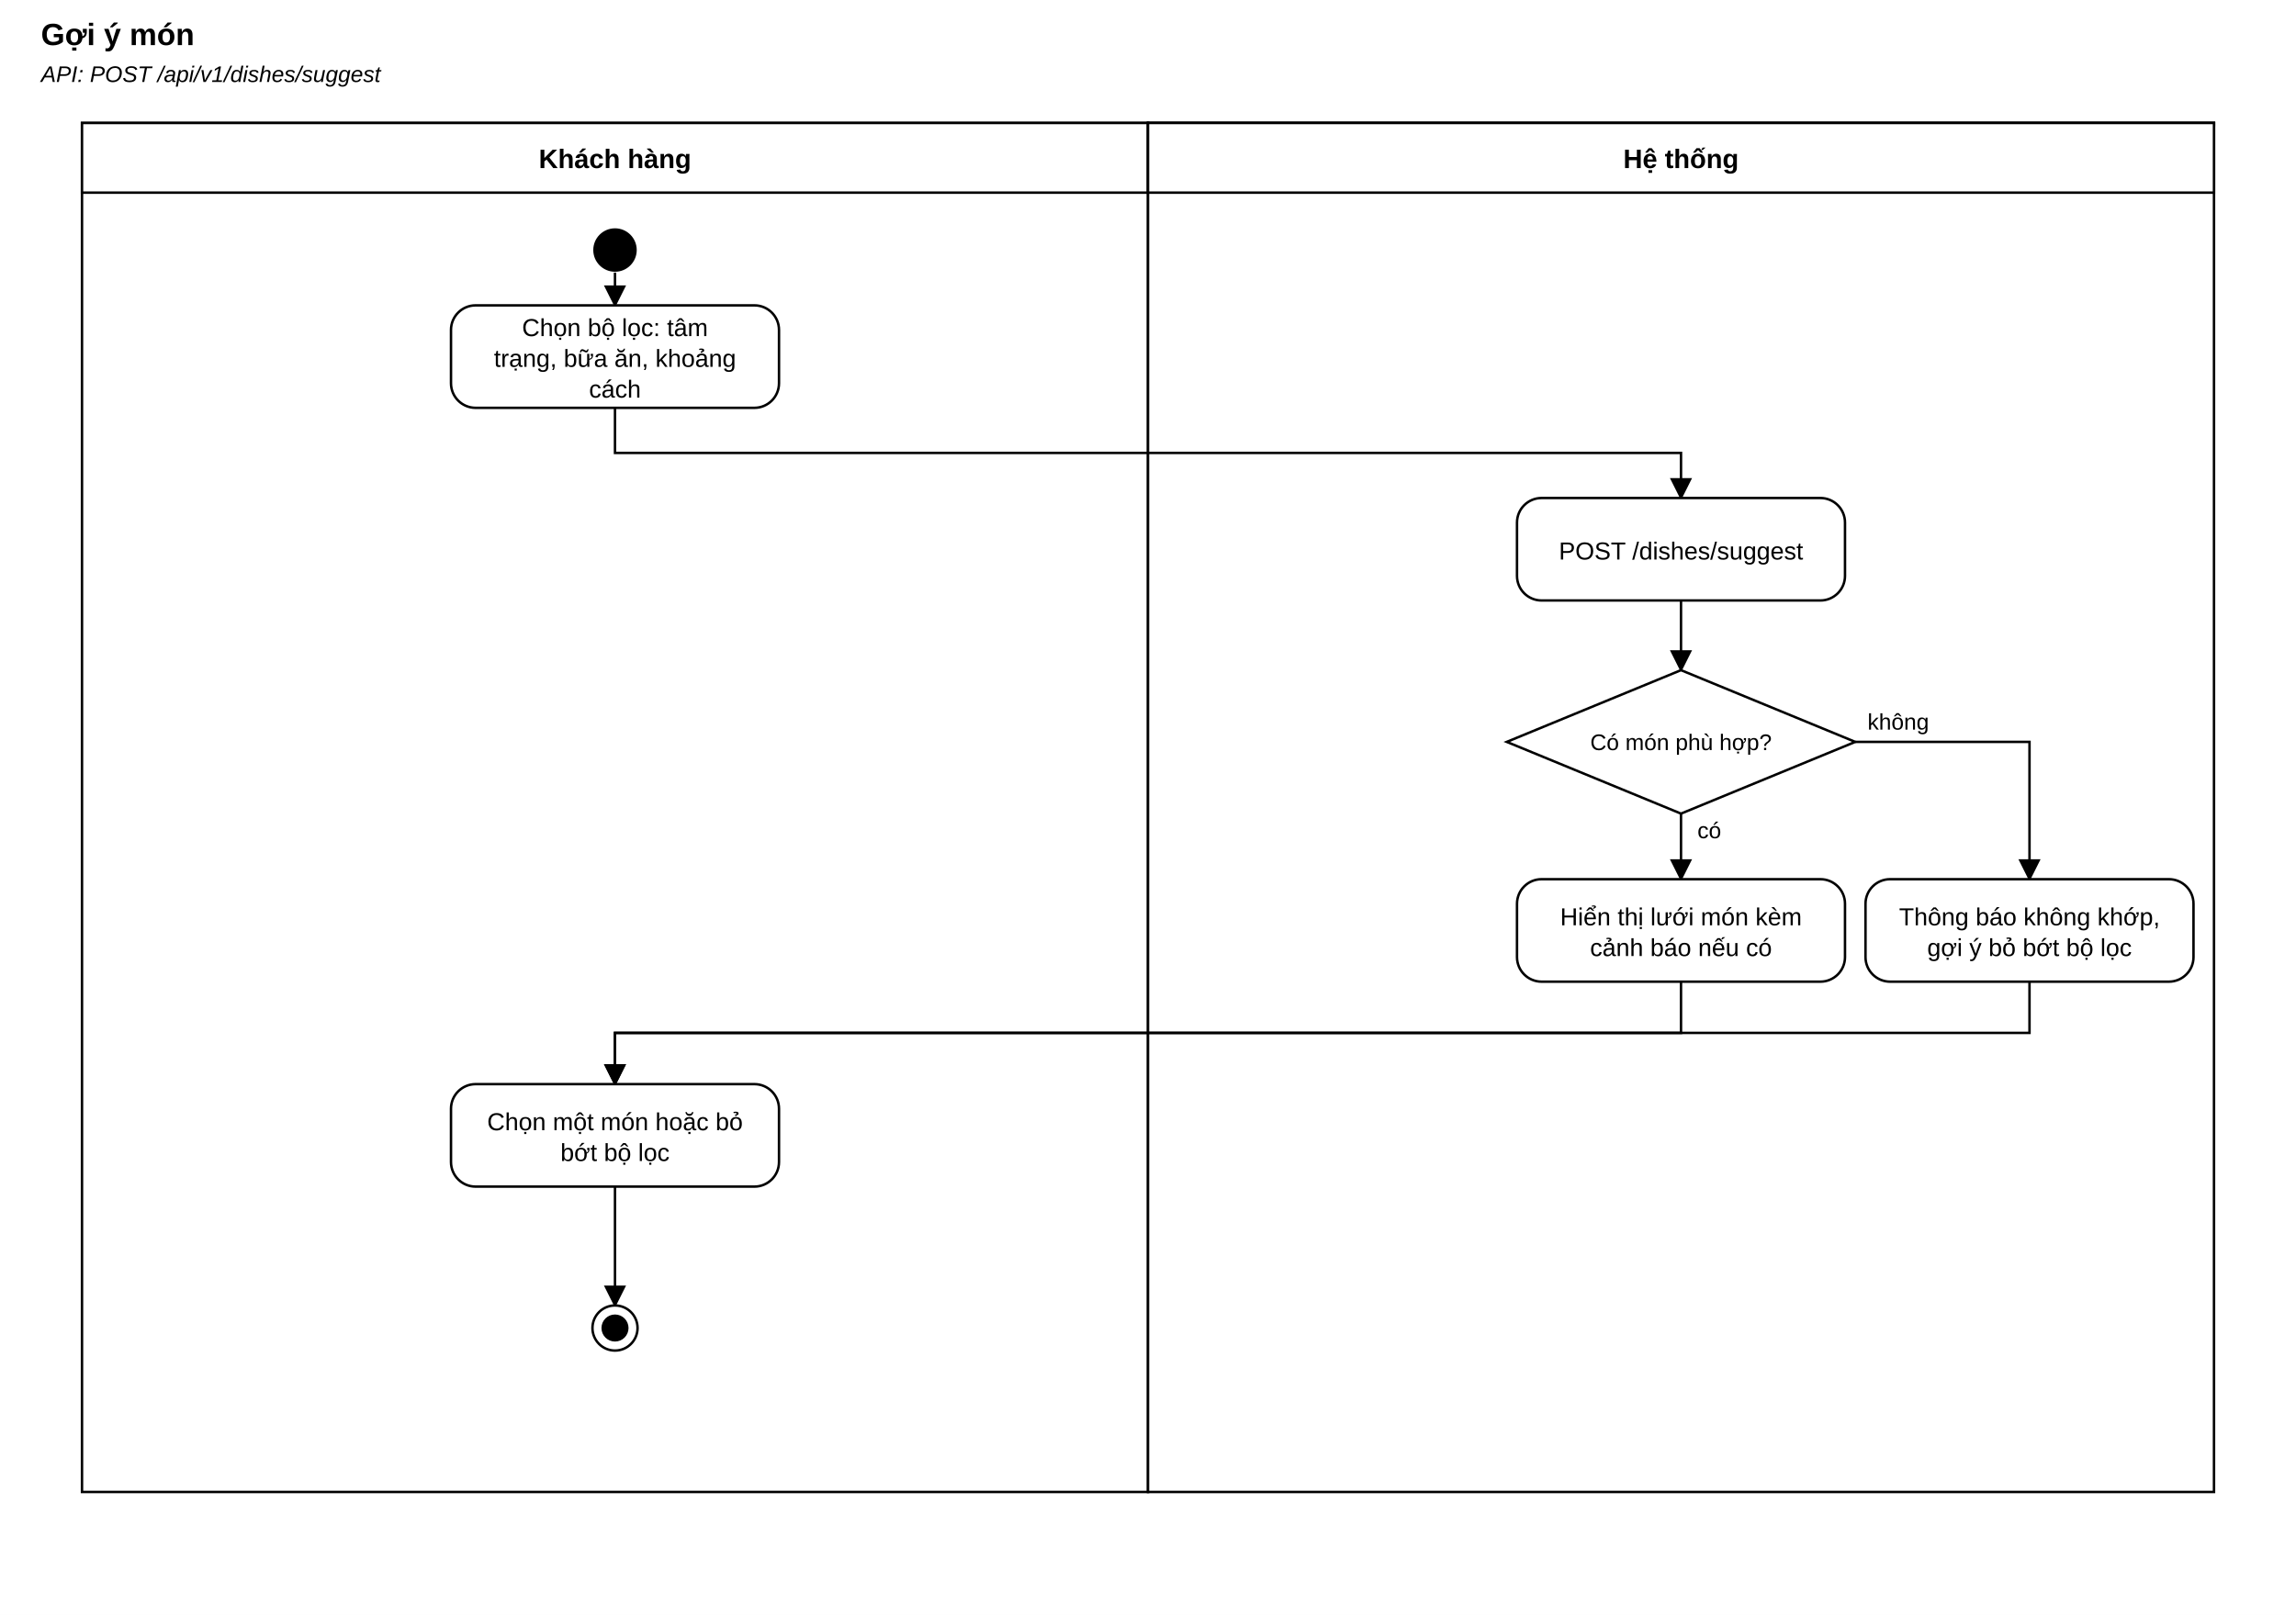
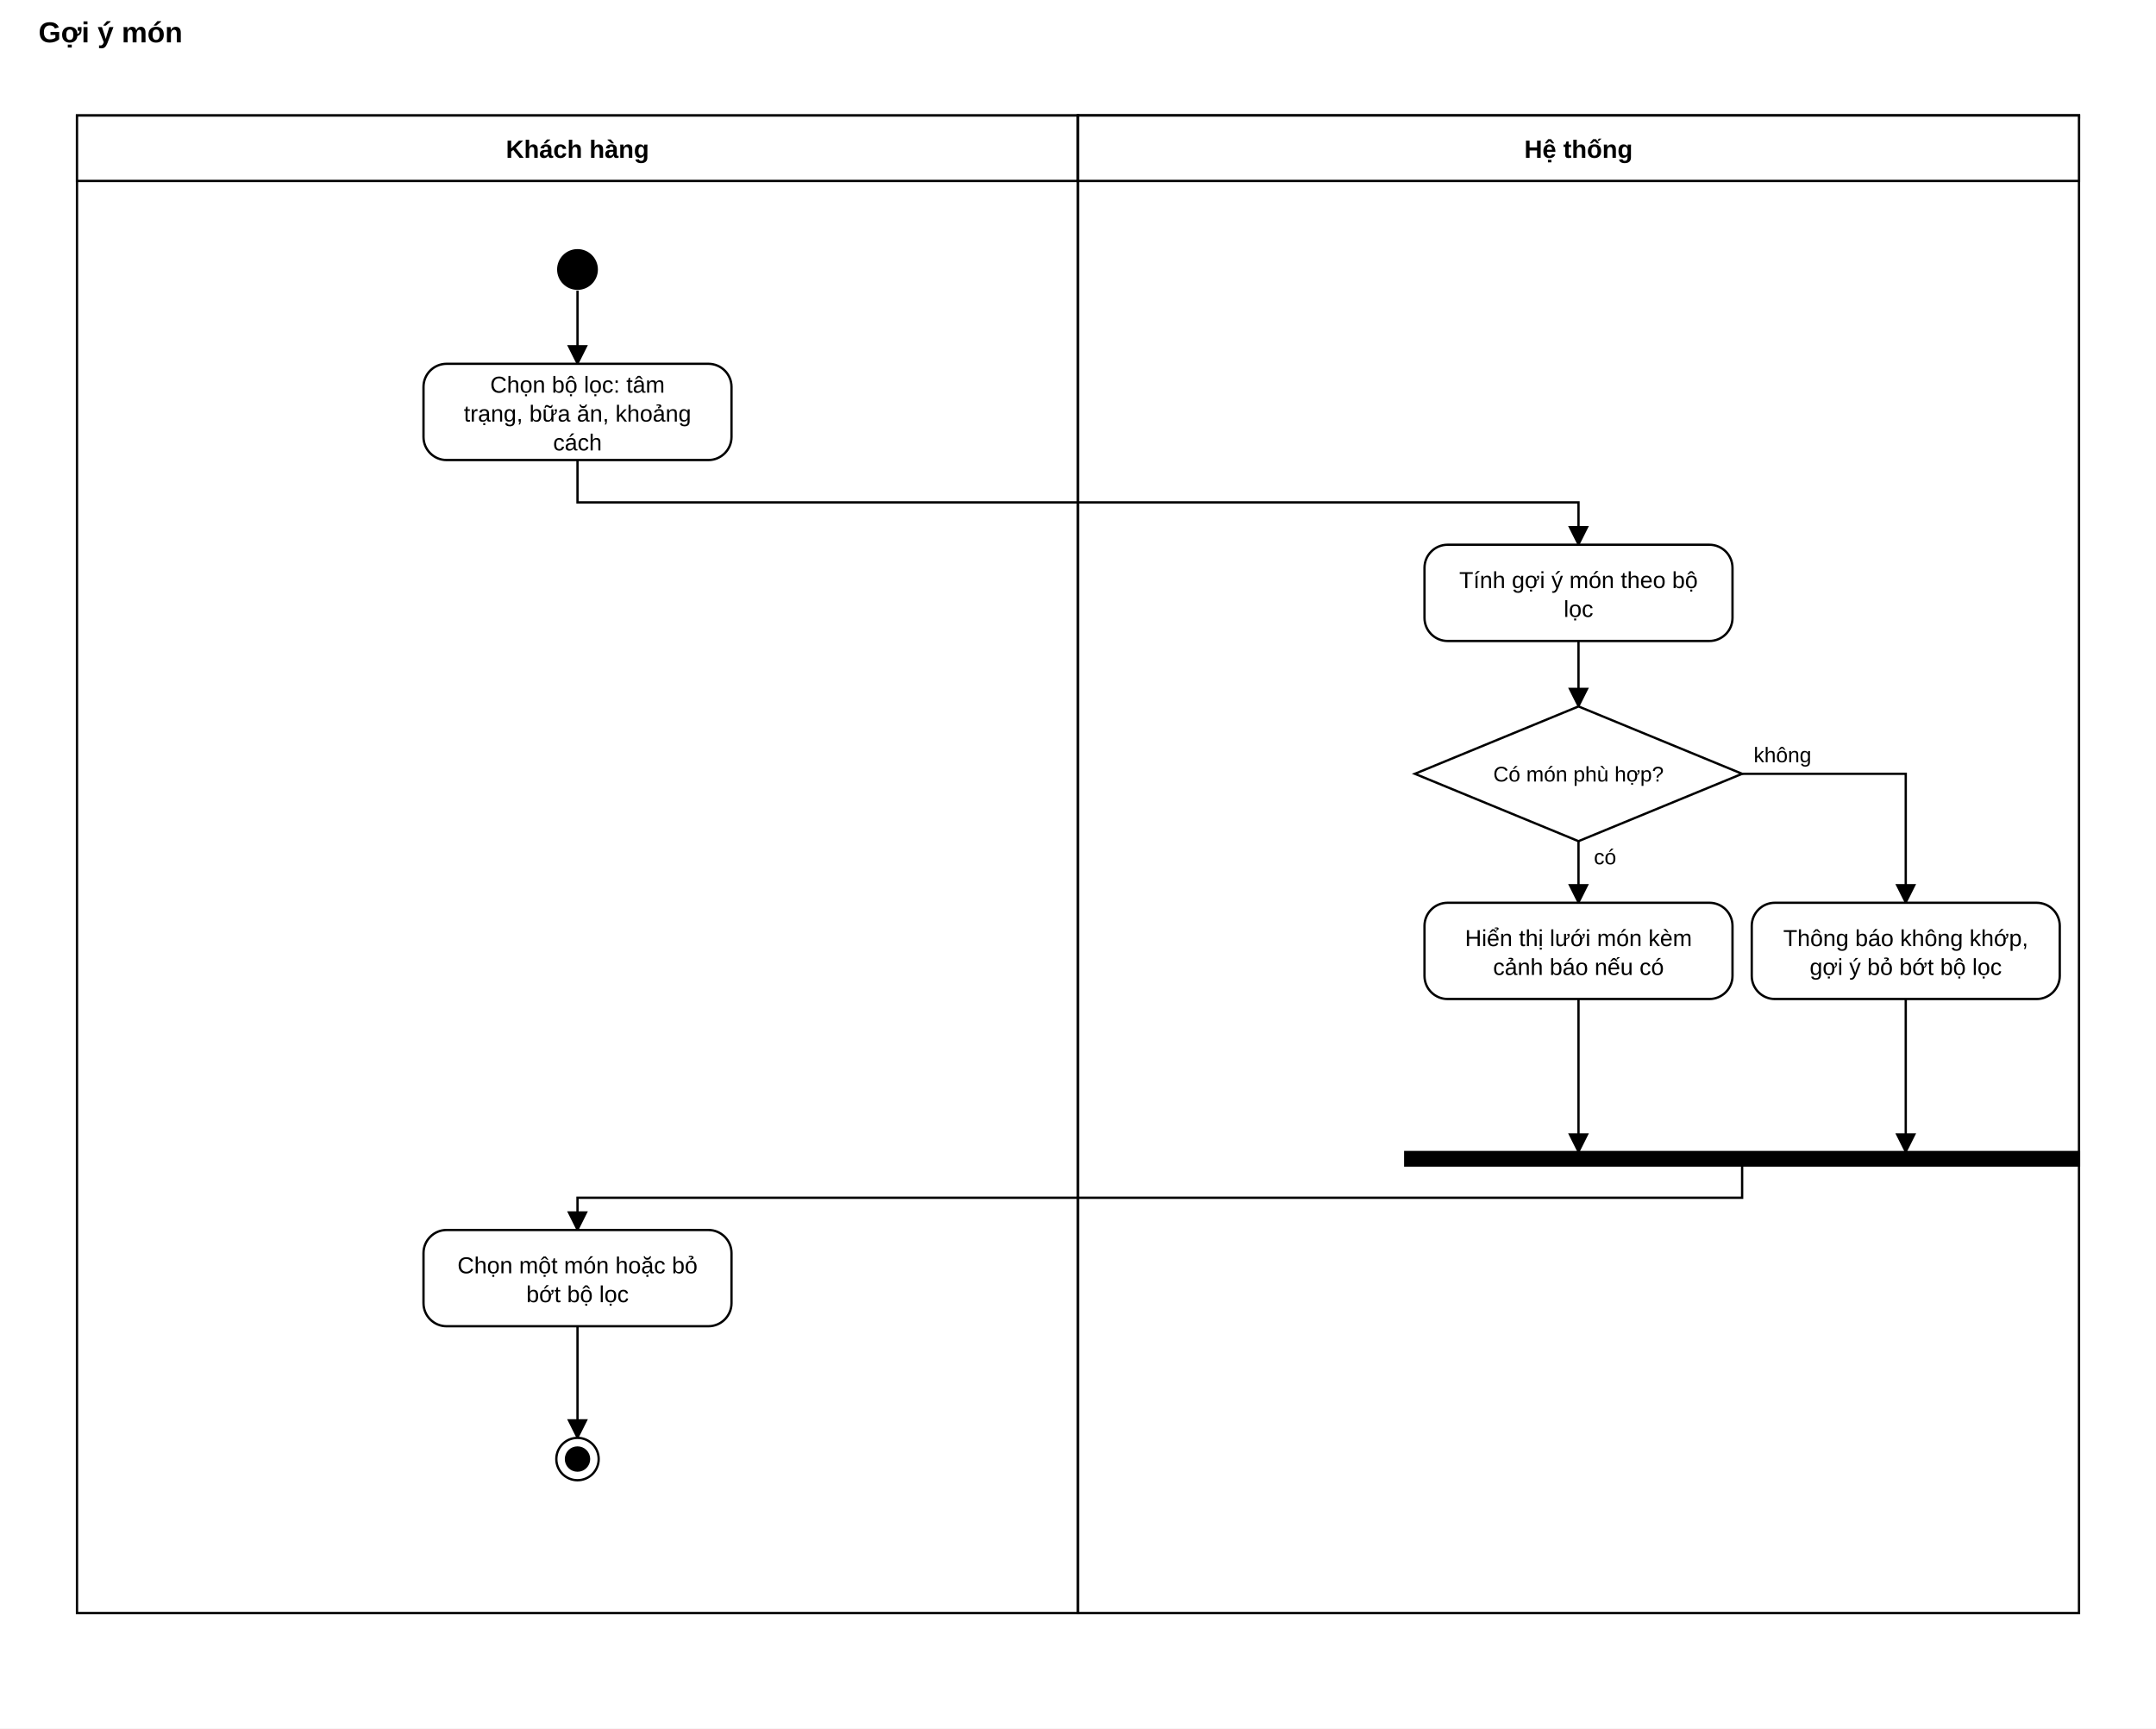
- <svg xmlns="http://www.w3.org/2000/svg" width="1120" height="788" viewBox="0 0 1120 788">
+ <svg xmlns="http://www.w3.org/2000/svg" width="1120" height="898" viewBox="0 0 1120 898">
  <defs>
    <marker id="dac" viewBox="0 0 10 10" refX="9" refY="5" markerWidth="9" markerHeight="9" orient="auto">
      <path d="M0,0 L10,5 L0,10 z" fill="#000" />
    </marker>
    <marker id="ho" viewBox="0 0 12 12" refX="11" refY="6" markerWidth="11" markerHeight="11" orient="auto">
      <path d="M1,1 L11,6 L1,11" fill="none" stroke="#000" stroke-width="1.2" />
    </marker>
  </defs>
  <rect width="100%" height="100%" fill="#fff" />
  <text x="20" y="22" font-family="Arial, Helvetica, sans-serif" font-size="15" text-anchor="start" font-weight="bold" fill="#000">Gợi ý món</text>
-   <text x="20" y="40" font-family="Arial, Helvetica, sans-serif" font-size="11" text-anchor="start" font-weight="normal" fill="#000" font-style="italic">API: POST /api/v1/dishes/suggest</text>
  <rect x="560" y="60" width="520" height="1" rx="0" fill="#fff" stroke="#000" stroke-width="1.2" />
-   <rect x="40" y="60" width="520" height="668" rx="0" fill="#fff" stroke="#000" stroke-width="1.2" />
+   <rect x="40" y="60" width="520" height="778" rx="0" fill="#fff" stroke="#000" stroke-width="1.2" />
  <rect x="40" y="60" width="520" height="34" rx="0" fill="#fff" stroke="#000" stroke-width="1.2" />
  <text x="300.0" y="82" font-family="Arial, Helvetica, sans-serif" font-size="13" text-anchor="middle" font-weight="bold" fill="#000">Khách hàng</text>
-   <rect x="560" y="60" width="520" height="668" rx="0" fill="#fff" stroke="#000" stroke-width="1.2" />
+   <rect x="560" y="60" width="520" height="778" rx="0" fill="#fff" stroke="#000" stroke-width="1.2" />
  <rect x="560" y="60" width="520" height="34" rx="0" fill="#fff" stroke="#000" stroke-width="1.2" />
  <text x="820.0" y="82" font-family="Arial, Helvetica, sans-serif" font-size="13" text-anchor="middle" font-weight="bold" fill="#000">Hệ thống</text>
-   <line x1="300" y1="133.0" x2="300" y2="149.0" stroke="#000" stroke-width="1.2" marker-end="url(#dac)" />
-   <path d="M 300 199.0 V 221.0 H 820 V 243.0" fill="none" stroke="#000" stroke-width="1.2" marker-end="url(#dac)" />
-   <line x1="820" y1="293.0" x2="820" y2="327.0" stroke="#000" stroke-width="1.2" marker-end="url(#dac)" />
-   <line x1="820" y1="397.0" x2="820" y2="429.0" stroke="#000" stroke-width="1.2" marker-end="url(#dac)" />
-   <text x="828" y="409.0" font-family="Arial, Helvetica, sans-serif" font-size="11" text-anchor="start" font-weight="normal" fill="#000">có</text>
-   <path d="M 905.0 362 H 990 V 429.0" fill="none" stroke="#000" stroke-width="1.2" marker-end="url(#dac)" />
-   <text x="911.0" y="356" font-family="Arial, Helvetica, sans-serif" font-size="11" text-anchor="start" font-weight="normal" fill="#000">không</text>
-   <path d="M 820 479.0 V 504.0 H 300 V 529.0" fill="none" stroke="#000" stroke-width="1.2" marker-end="url(#dac)" />
-   <path d="M 990 479.0 V 504.0 H 300 V 529.0" fill="none" stroke="#000" stroke-width="1.2" marker-end="url(#dac)" />
-   <line x1="300" y1="579.0" x2="300" y2="637.0" stroke="#000" stroke-width="1.2" marker-end="url(#dac)" />
-   <circle cx="300" cy="122" r="10" fill="#000" stroke="#000" stroke-width="1.2" />
-   <rect x="220.0" y="149.0" width="160" height="50" rx="12" fill="#fff" stroke="#000" stroke-width="1.2" />
-   <text x="300" y="164.0" font-family="Arial, Helvetica, sans-serif" font-size="12" text-anchor="middle" font-weight="normal" fill="#000">Chọn bộ lọc: tâm</text>
-   <text x="300" y="179.0" font-family="Arial, Helvetica, sans-serif" font-size="12" text-anchor="middle" font-weight="normal" fill="#000">trạng, bữa ăn, khoảng</text>
-   <text x="300" y="194.0" font-family="Arial, Helvetica, sans-serif" font-size="12" text-anchor="middle" font-weight="normal" fill="#000">cách</text>
-   <rect x="740.0" y="243.0" width="160" height="50" rx="12" fill="#fff" stroke="#000" stroke-width="1.2" />
-   <text x="820" y="273.0" font-family="Arial, Helvetica, sans-serif" font-size="12" text-anchor="middle" font-weight="normal" fill="#000">POST /dishes/suggest</text>
-   <path d="M 820 327.0 L 905.0 362 L 820 397.0 L 735.0 362 Z" fill="#fff" stroke="#000" stroke-width="1.2" />
-   <text x="820" y="366" font-family="Arial, Helvetica, sans-serif" font-size="11" text-anchor="middle" font-weight="normal" fill="#000">Có món phù hợp?</text>
-   <rect x="740.0" y="429.0" width="160" height="50" rx="12" fill="#fff" stroke="#000" stroke-width="1.2" />
-   <text x="820" y="451.5" font-family="Arial, Helvetica, sans-serif" font-size="12" text-anchor="middle" font-weight="normal" fill="#000">Hiển thị lưới món kèm</text>
-   <text x="820" y="466.5" font-family="Arial, Helvetica, sans-serif" font-size="12" text-anchor="middle" font-weight="normal" fill="#000">cảnh báo nếu có</text>
-   <rect x="910.0" y="429.0" width="160" height="50" rx="12" fill="#fff" stroke="#000" stroke-width="1.2" />
-   <text x="990" y="451.5" font-family="Arial, Helvetica, sans-serif" font-size="12" text-anchor="middle" font-weight="normal" fill="#000">Thông báo không khớp,</text>
-   <text x="990" y="466.5" font-family="Arial, Helvetica, sans-serif" font-size="12" text-anchor="middle" font-weight="normal" fill="#000">gợi ý bỏ bớt bộ lọc</text>
-   <rect x="220.0" y="529.0" width="160" height="50" rx="12" fill="#fff" stroke="#000" stroke-width="1.2" />
-   <text x="300" y="551.5" font-family="Arial, Helvetica, sans-serif" font-size="12" text-anchor="middle" font-weight="normal" fill="#000">Chọn một món hoặc bỏ</text>
-   <text x="300" y="566.5" font-family="Arial, Helvetica, sans-serif" font-size="12" text-anchor="middle" font-weight="normal" fill="#000">bớt bộ lọc</text>
-   <circle cx="300" cy="648" r="11" fill="#fff" stroke="#000" stroke-width="1.2" />
-   <circle cx="300" cy="648" r="6" fill="#000" stroke="#000" stroke-width="1.2" />
+   <line x1="300" y1="151.0" x2="300" y2="189.0" stroke="#000" stroke-width="1.2" marker-end="url(#dac)" />
+   <path d="M 300 239.0 V 261.0 H 820 V 283.0" fill="none" stroke="#000" stroke-width="1.2" marker-end="url(#dac)" />
+   <line x1="820" y1="333.0" x2="820" y2="367.0" stroke="#000" stroke-width="1.2" marker-end="url(#dac)" />
+   <line x1="820" y1="437.0" x2="820" y2="469.0" stroke="#000" stroke-width="1.2" marker-end="url(#dac)" />
+   <text x="828" y="449.0" font-family="Arial, Helvetica, sans-serif" font-size="11" text-anchor="start" font-weight="normal" fill="#000">có</text>
+   <path d="M 905.0 402 H 990 V 469.0" fill="none" stroke="#000" stroke-width="1.2" marker-end="url(#dac)" />
+   <text x="911.0" y="396" font-family="Arial, Helvetica, sans-serif" font-size="11" text-anchor="start" font-weight="normal" fill="#000">không</text>
+   <line x1="820" y1="519.0" x2="820" y2="598.5" stroke="#000" stroke-width="1.2" marker-end="url(#dac)" />
+   <line x1="990" y1="519.0" x2="990" y2="598.5" stroke="#000" stroke-width="1.2" marker-end="url(#dac)" />
+   <path d="M 905.0 605.5 V 622.25 H 300 V 639.0" fill="none" stroke="#000" stroke-width="1.2" marker-end="url(#dac)" />
+   <line x1="300" y1="689.0" x2="300" y2="747.0" stroke="#000" stroke-width="1.2" marker-end="url(#dac)" />
+   <circle cx="300" cy="140" r="10" fill="#000" stroke="#000" stroke-width="1.2" />
+   <rect x="220.0" y="189.0" width="160" height="50" rx="12" fill="#fff" stroke="#000" stroke-width="1.2" />
+   <text x="300" y="204.0" font-family="Arial, Helvetica, sans-serif" font-size="12" text-anchor="middle" font-weight="normal" fill="#000">Chọn bộ lọc: tâm</text>
+   <text x="300" y="219.0" font-family="Arial, Helvetica, sans-serif" font-size="12" text-anchor="middle" font-weight="normal" fill="#000">trạng, bữa ăn, khoảng</text>
+   <text x="300" y="234.0" font-family="Arial, Helvetica, sans-serif" font-size="12" text-anchor="middle" font-weight="normal" fill="#000">cách</text>
+   <rect x="740.0" y="283.0" width="160" height="50" rx="12" fill="#fff" stroke="#000" stroke-width="1.2" />
+   <text x="820" y="305.5" font-family="Arial, Helvetica, sans-serif" font-size="12" text-anchor="middle" font-weight="normal" fill="#000">Tính gợi ý món theo bộ</text>
+   <text x="820" y="320.5" font-family="Arial, Helvetica, sans-serif" font-size="12" text-anchor="middle" font-weight="normal" fill="#000">lọc</text>
+   <path d="M 820 367.0 L 905.0 402 L 820 437.0 L 735.0 402 Z" fill="#fff" stroke="#000" stroke-width="1.2" />
+   <text x="820" y="406" font-family="Arial, Helvetica, sans-serif" font-size="11" text-anchor="middle" font-weight="normal" fill="#000">Có món phù hợp?</text>
+   <rect x="740.0" y="469.0" width="160" height="50" rx="12" fill="#fff" stroke="#000" stroke-width="1.2" />
+   <text x="820" y="491.5" font-family="Arial, Helvetica, sans-serif" font-size="12" text-anchor="middle" font-weight="normal" fill="#000">Hiển thị lưới món kèm</text>
+   <text x="820" y="506.5" font-family="Arial, Helvetica, sans-serif" font-size="12" text-anchor="middle" font-weight="normal" fill="#000">cảnh báo nếu có</text>
+   <rect x="910.0" y="469.0" width="160" height="50" rx="12" fill="#fff" stroke="#000" stroke-width="1.2" />
+   <text x="990" y="491.5" font-family="Arial, Helvetica, sans-serif" font-size="12" text-anchor="middle" font-weight="normal" fill="#000">Thông báo không khớp,</text>
+   <text x="990" y="506.5" font-family="Arial, Helvetica, sans-serif" font-size="12" text-anchor="middle" font-weight="normal" fill="#000">gợi ý bỏ bớt bộ lọc</text>
+   <rect x="730.0" y="598.5" width="350" height="7" rx="0" fill="#000" stroke="#000" stroke-width="1.2" />
+   <rect x="220.0" y="639.0" width="160" height="50" rx="12" fill="#fff" stroke="#000" stroke-width="1.2" />
+   <text x="300" y="661.5" font-family="Arial, Helvetica, sans-serif" font-size="12" text-anchor="middle" font-weight="normal" fill="#000">Chọn một món hoặc bỏ</text>
+   <text x="300" y="676.5" font-family="Arial, Helvetica, sans-serif" font-size="12" text-anchor="middle" font-weight="normal" fill="#000">bớt bộ lọc</text>
+   <circle cx="300" cy="758" r="11" fill="#fff" stroke="#000" stroke-width="1.2" />
+   <circle cx="300" cy="758" r="6" fill="#000" stroke="#000" stroke-width="1.2" />
</svg>
